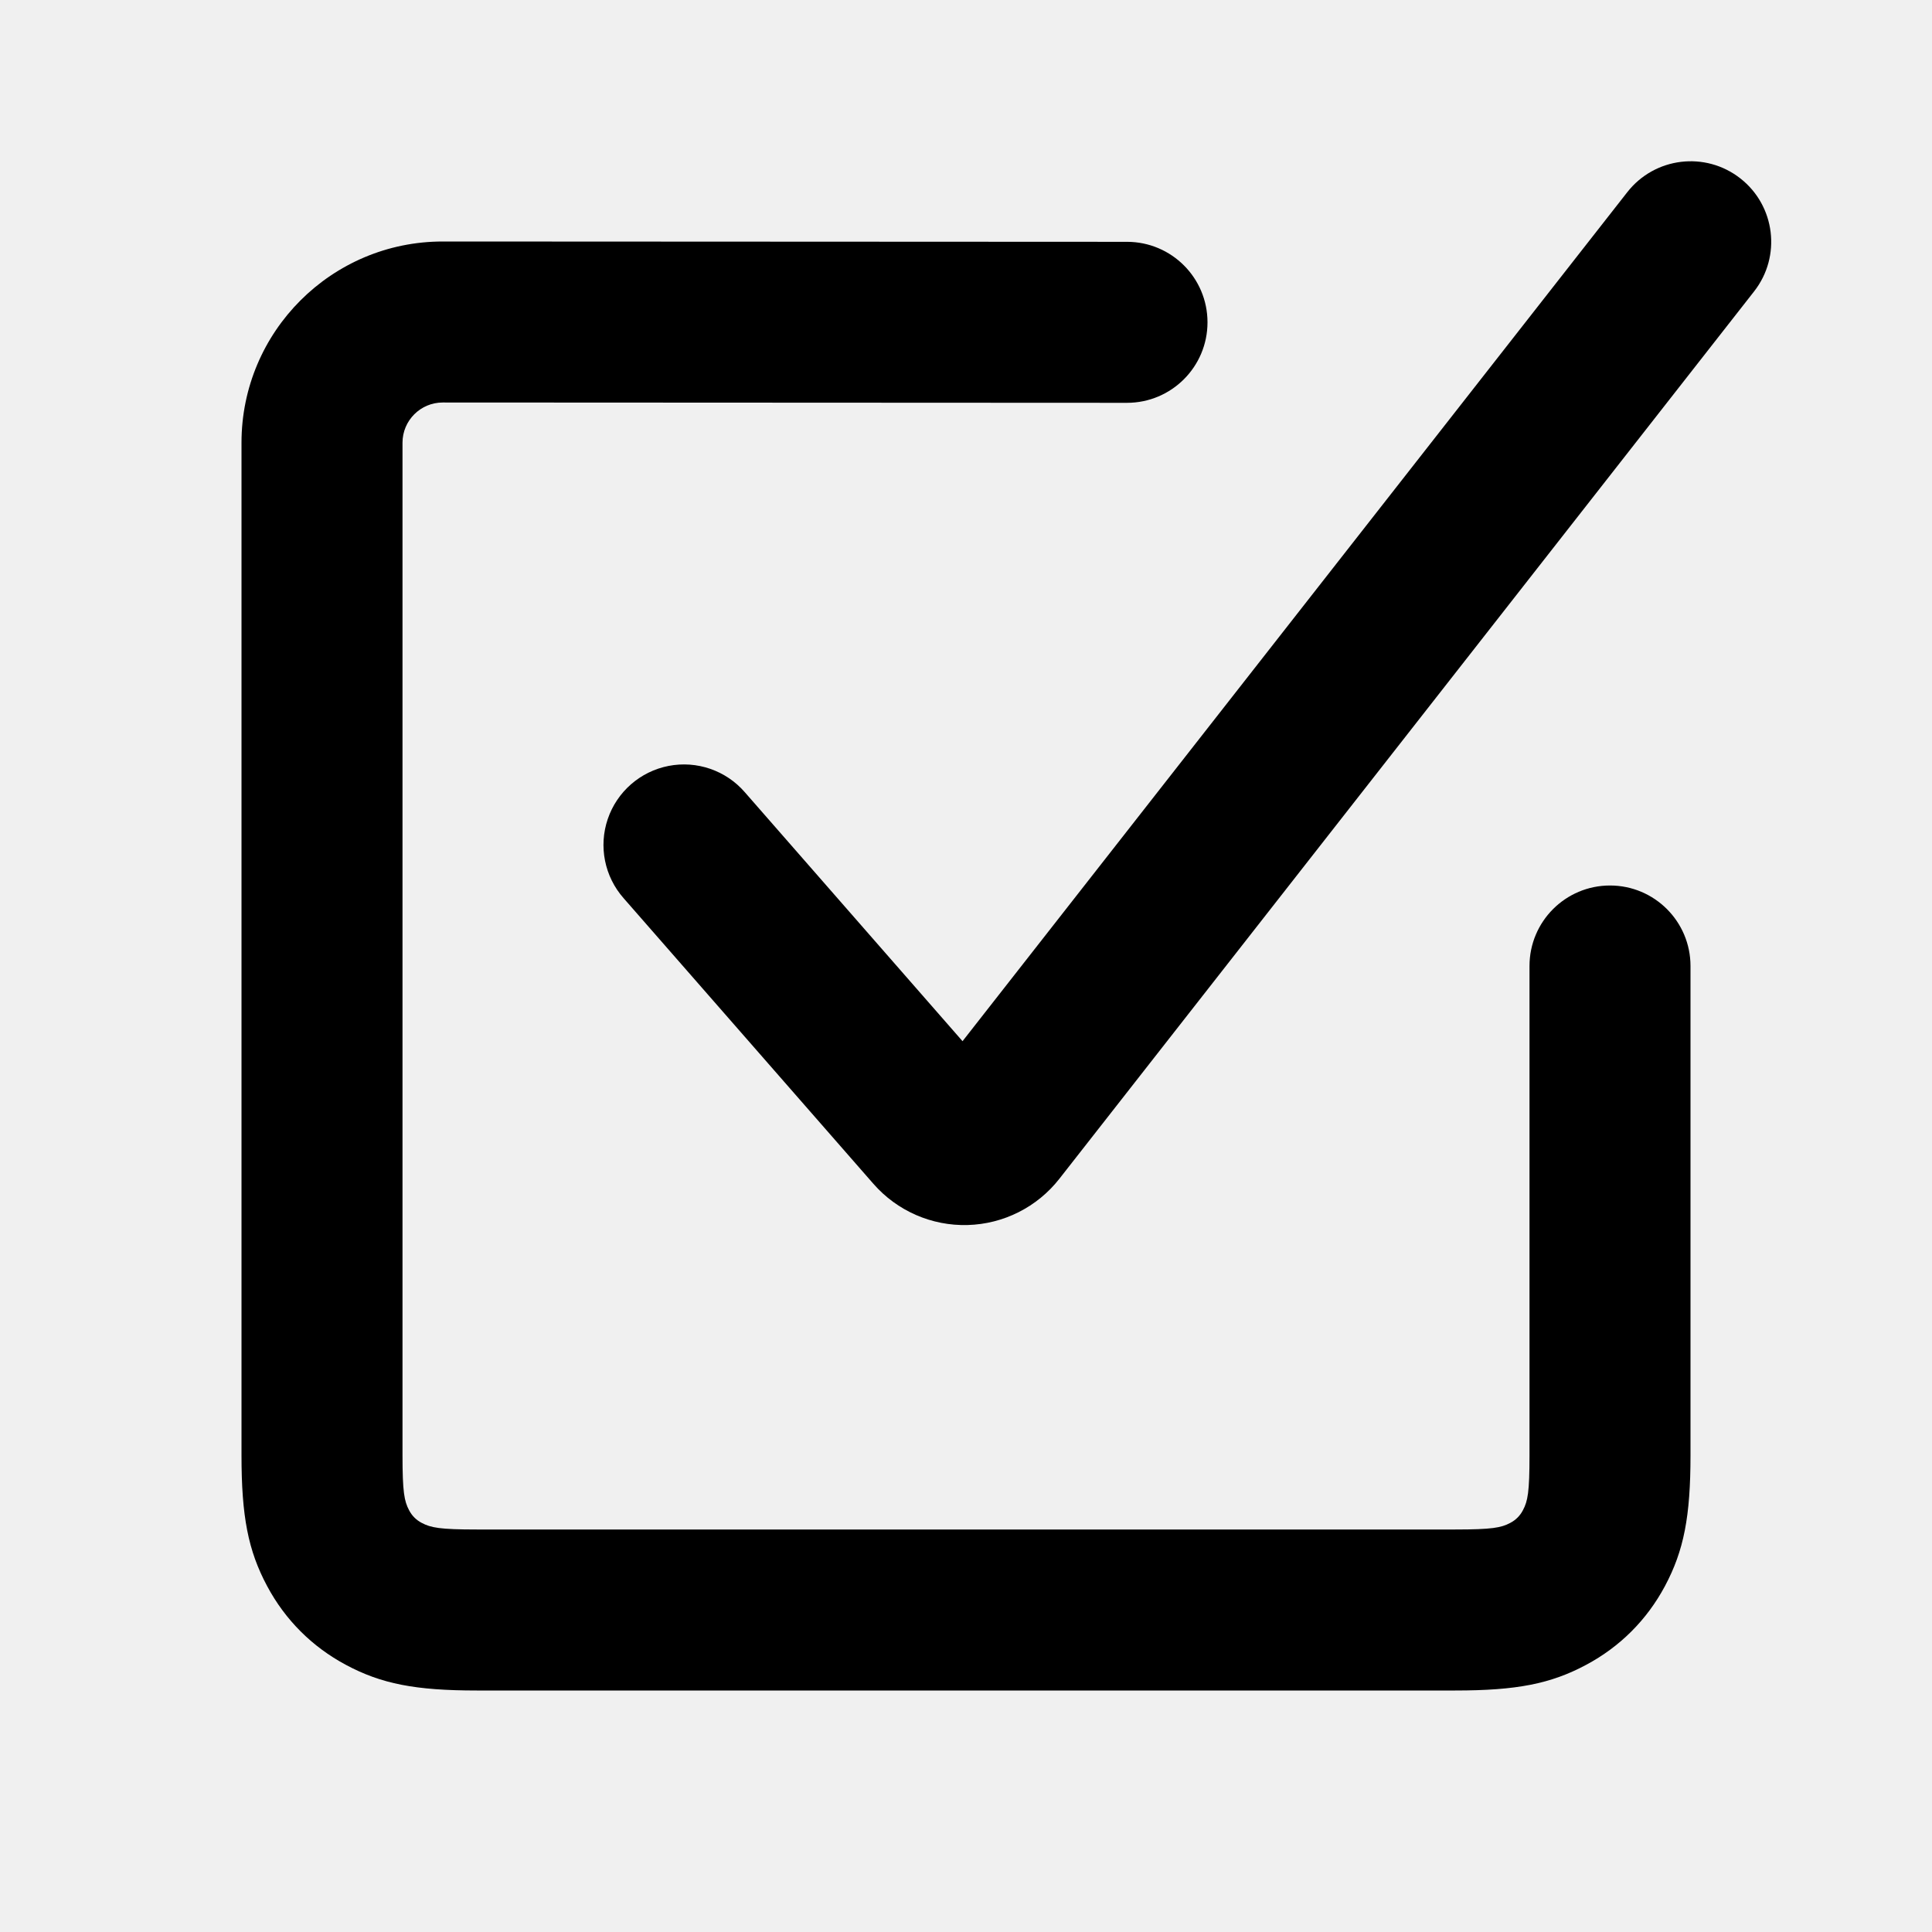
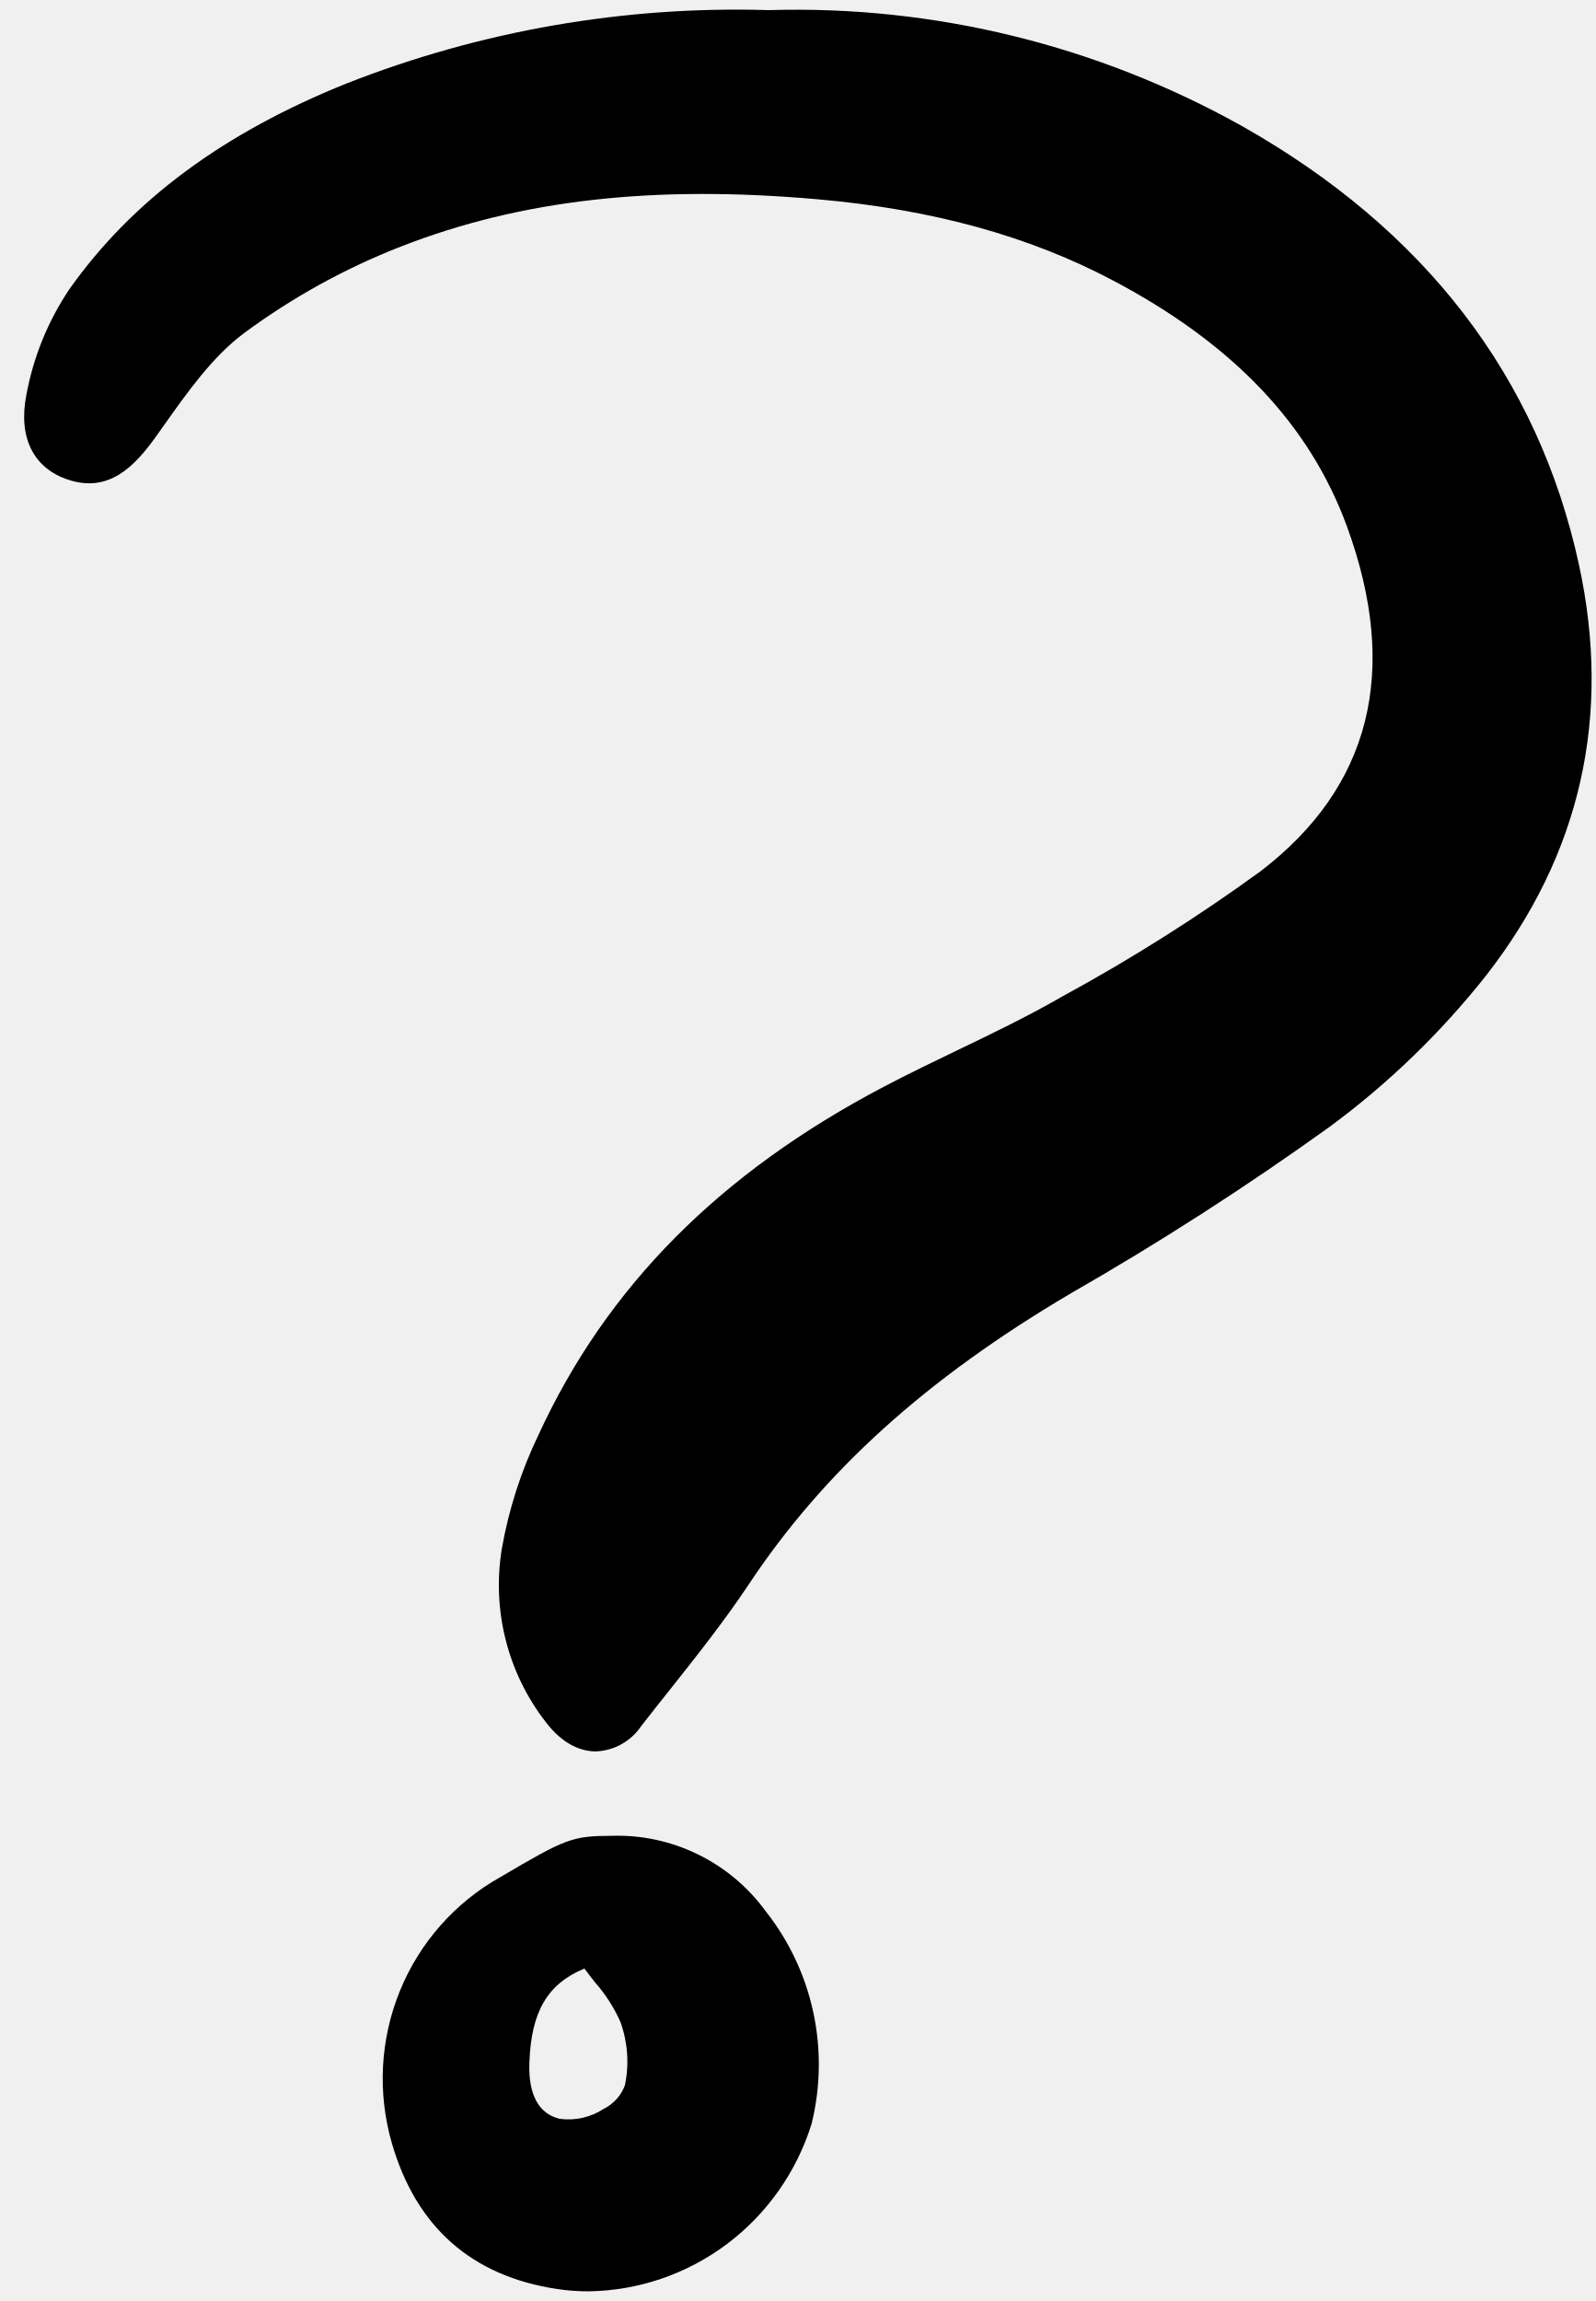
- <svg xmlns="http://www.w3.org/2000/svg" width="800px" height="800px" viewBox="0 0 24 24" fill="none">
-   <path fill-rule="evenodd" clip-rule="evenodd" d="m20.215 2.387-8.258 10.547-2.704-3.092a1 1 0 1 0-1.506 1.316l3.103 3.548a1.5 1.5 0 0 0 2.31-.063L21.79 3.62a1 1 0 1 0-1.575-1.233zM20 11a1 1 0 0 0-1 1v6.077c0 .459-.021.57-.082.684a.364.364 0 0 1-.157.157c-.113.06-.225.082-.684.082H5.923c-.459 0-.57-.022-.684-.082a.363.363 0 0 1-.157-.157c-.06-.113-.082-.225-.082-.684V5.5a.5.5 0 0 1 .5-.5l8.5.004a1 1 0 1 0 0-2L5.5 3A2.5 2.5 0 0 0 3 5.5v12.577c0 .76.082 1.185.319 1.627.224.419.558.753.977.977.442.237.866.319 1.627.319h12.154c.76 0 1.185-.082 1.627-.319.42-.224.754-.558.978-.977.236-.442.318-.866.318-1.627V12a1 1 0 0 0-1-1z" fill="#000000" />
+ <svg xmlns="http://www.w3.org/2000/svg" width="86" height="124" viewBox="0 0 86 124" fill="none">
+   <g clip-path="url(#clip0)">
+     <path d="M66.941 6.8C59.145 2.438 50.325 0.277 41.411 0.546C33.662 0.309 25.944 1.647 18.718 4.481C12.021 7.167 7.118 10.803 3.732 15.595C2.583 17.308 1.797 19.242 1.422 21.276C0.971 23.562 1.792 25.23 3.676 25.852C5.858 26.573 7.238 25.158 8.406 23.523L8.822 22.939C10.118 21.108 11.458 19.215 13.149 17.954C15.756 16.027 18.604 14.455 21.619 13.28C28.076 10.764 35.217 9.956 44.093 10.742C50.24 11.286 55.431 12.713 59.963 15.106C66.44 18.524 70.569 22.863 72.585 28.368C75.439 36.168 73.865 42.427 67.905 46.97C64.504 49.44 60.948 51.685 57.259 53.692L57.087 53.79C55.304 54.811 53.409 55.723 51.575 56.605C50.288 57.225 48.954 57.867 47.663 58.545C38.793 63.196 32.694 69.339 29.019 77.323C28.081 79.269 27.416 81.335 27.042 83.465C26.775 85.093 26.845 86.759 27.247 88.358C27.649 89.957 28.375 91.456 29.379 92.76C30.377 94.092 31.406 94.378 32.093 94.382H32.113C32.596 94.363 33.068 94.231 33.491 93.994C33.914 93.759 34.276 93.426 34.549 93.024C35.079 92.339 35.618 91.66 36.159 90.982C37.584 89.185 39.056 87.327 40.352 85.379C44.398 79.284 49.901 74.308 57.67 69.718C62.473 66.967 67.133 63.969 71.632 60.738C74.789 58.414 77.624 55.676 80.063 52.597C85.173 46.062 86.864 38.601 85.086 30.421C82.883 20.306 76.779 12.36 66.941 6.8Z" fill="black" />
+     <path d="M30.033 123.356C30.584 123.438 31.14 123.48 31.697 123.479C34.393 123.446 37.009 122.554 39.172 120.931C41.335 119.308 42.933 117.037 43.738 114.442C44.224 112.472 44.254 110.416 43.825 108.432C43.397 106.449 42.522 104.591 41.268 103.003C40.315 101.695 39.061 100.641 37.613 99.933C36.166 99.223 34.569 98.879 32.961 98.931C30.824 98.938 30.474 99.087 26.959 101.159C24.517 102.527 22.608 104.692 21.547 107.297C20.486 109.903 20.334 112.795 21.118 115.499C22.429 120.022 25.429 122.665 30.033 123.356ZM31.493 106.086C31.686 106.346 31.879 106.59 32.066 106.831C32.63 107.467 33.092 108.188 33.436 108.968C33.83 110.059 33.913 111.24 33.675 112.377C33.468 112.932 33.059 113.386 32.53 113.648C31.829 114.105 30.988 114.294 30.16 114.182C29.734 114.067 28.439 113.715 28.528 111.157C28.622 108.422 29.49 106.917 31.494 106.082L31.493 106.086Z" fill="black" />
+   </g>
+   <defs>
+     <clipPath id="clip0">
+       <rect width="85" height="124" fill="white" transform="translate(0.777344)" />
+     </clipPath>
+   </defs>
</svg>
